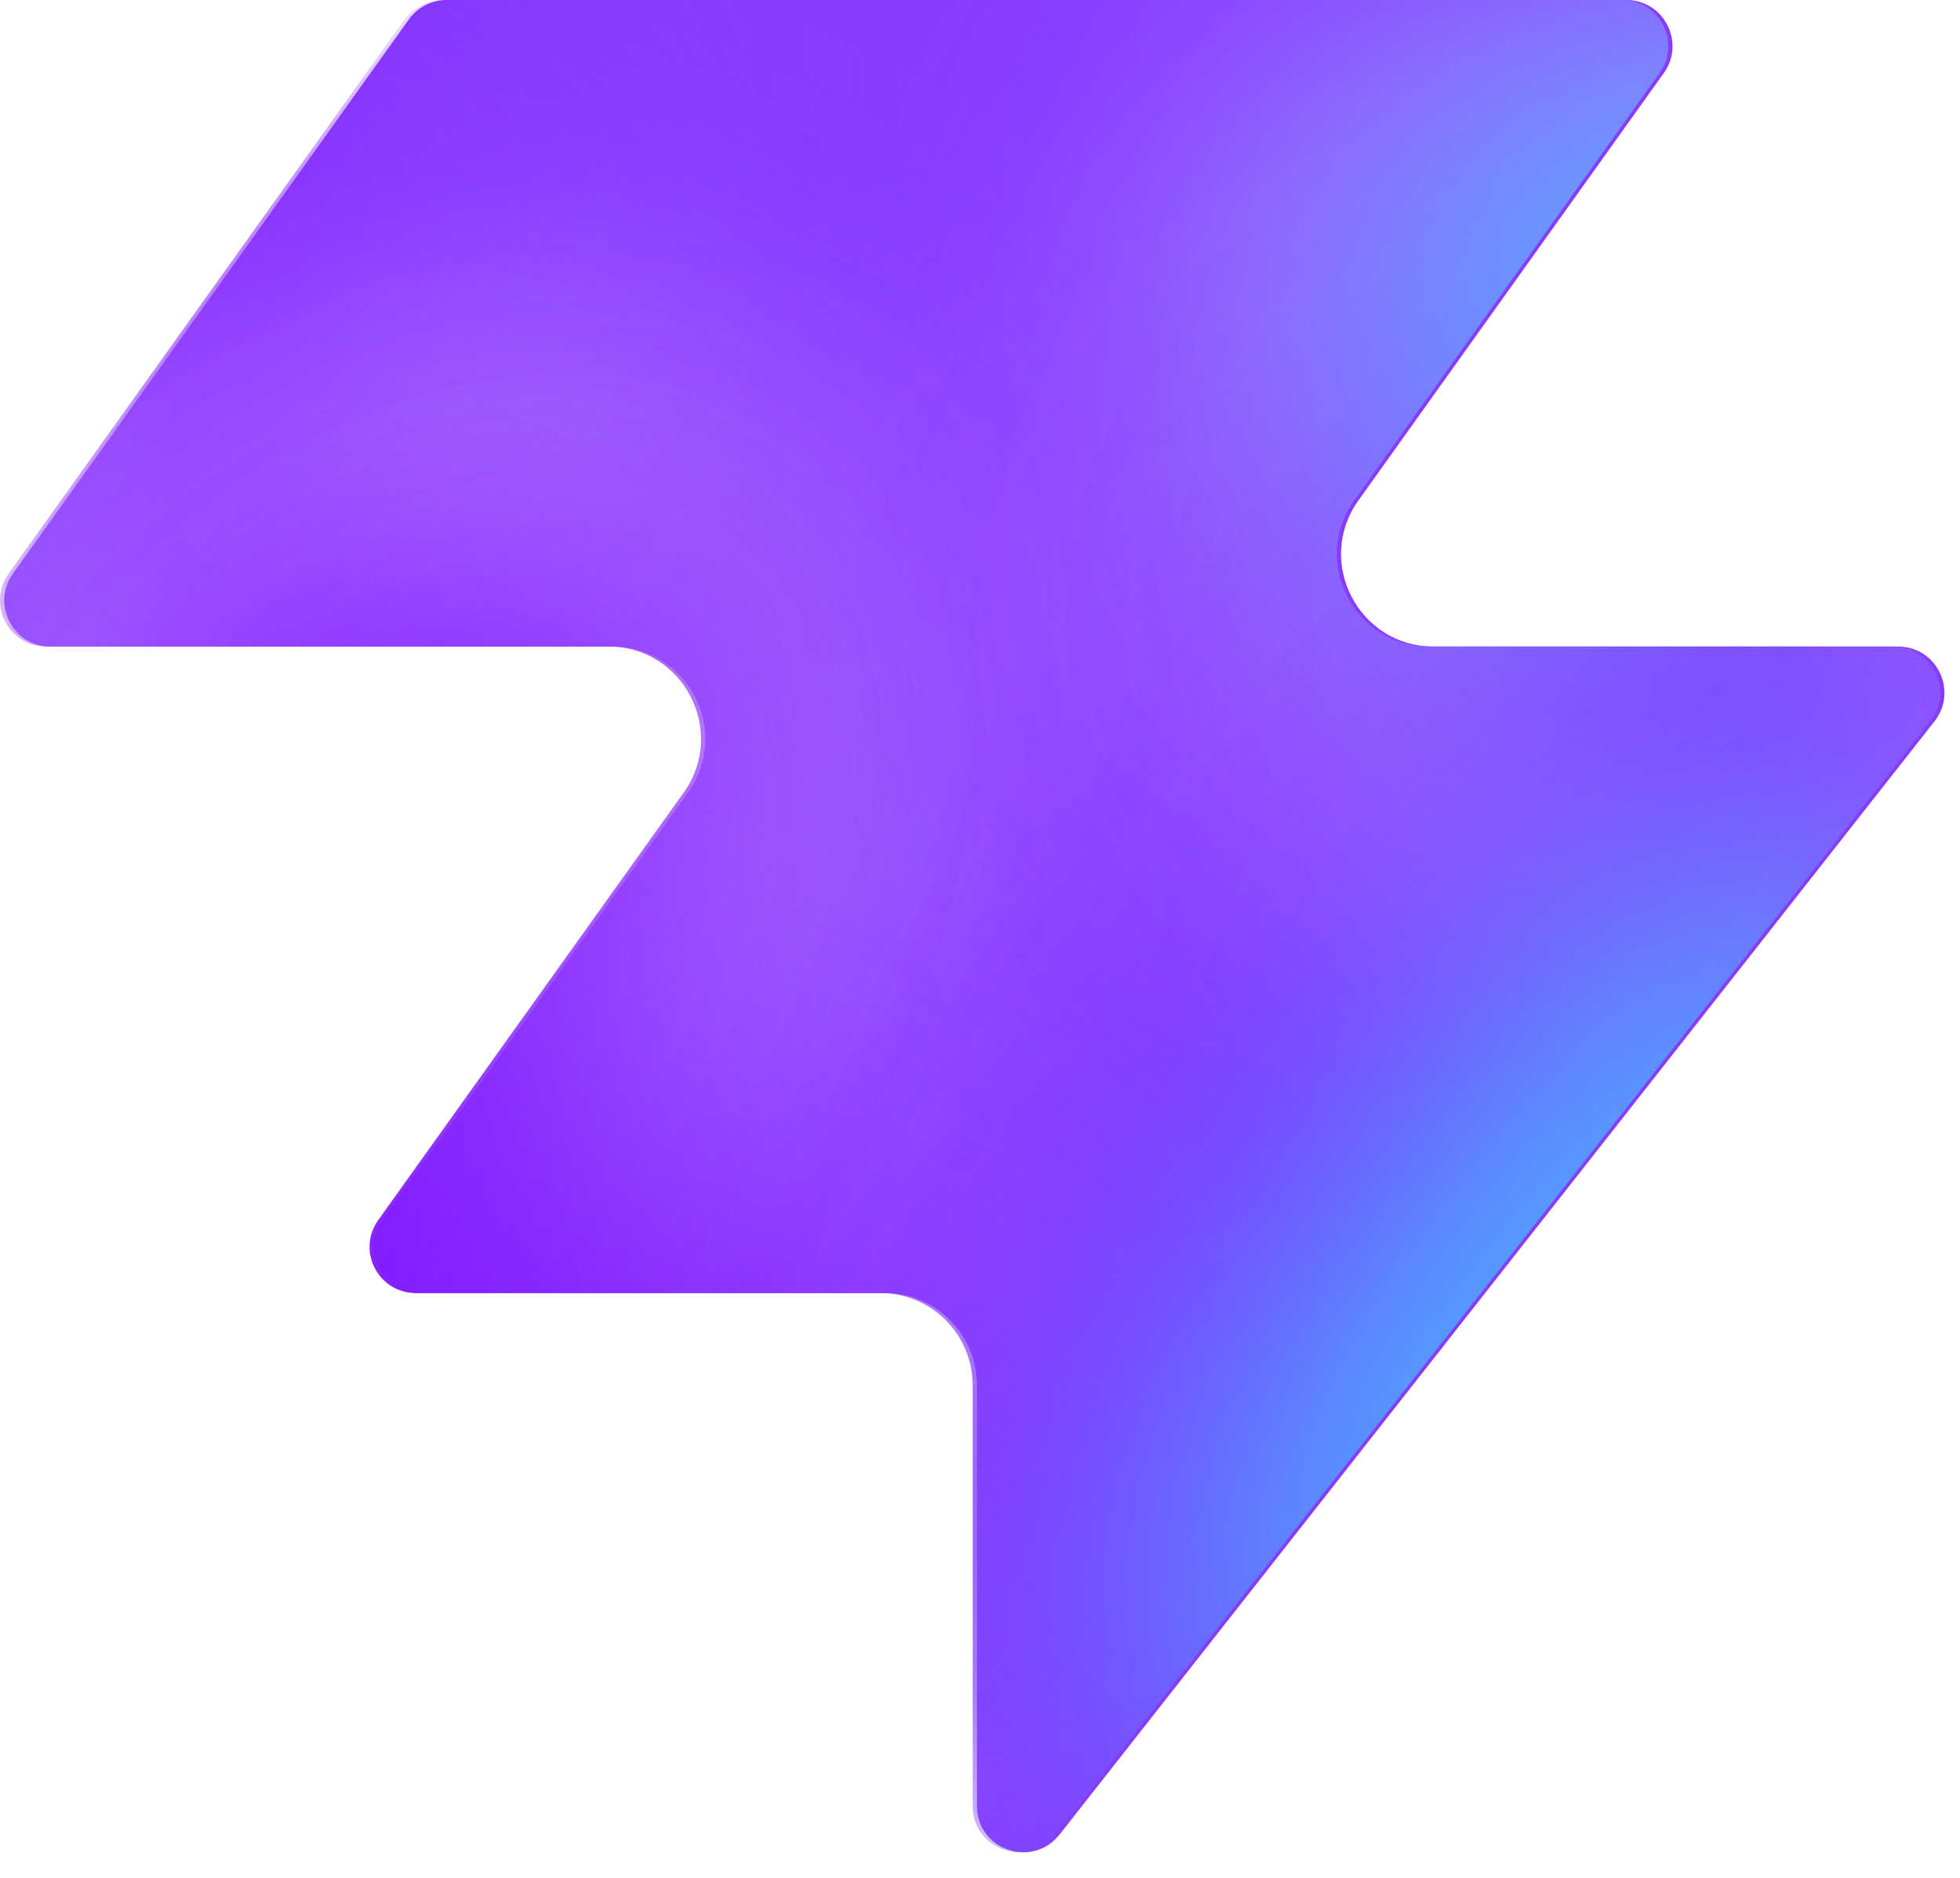
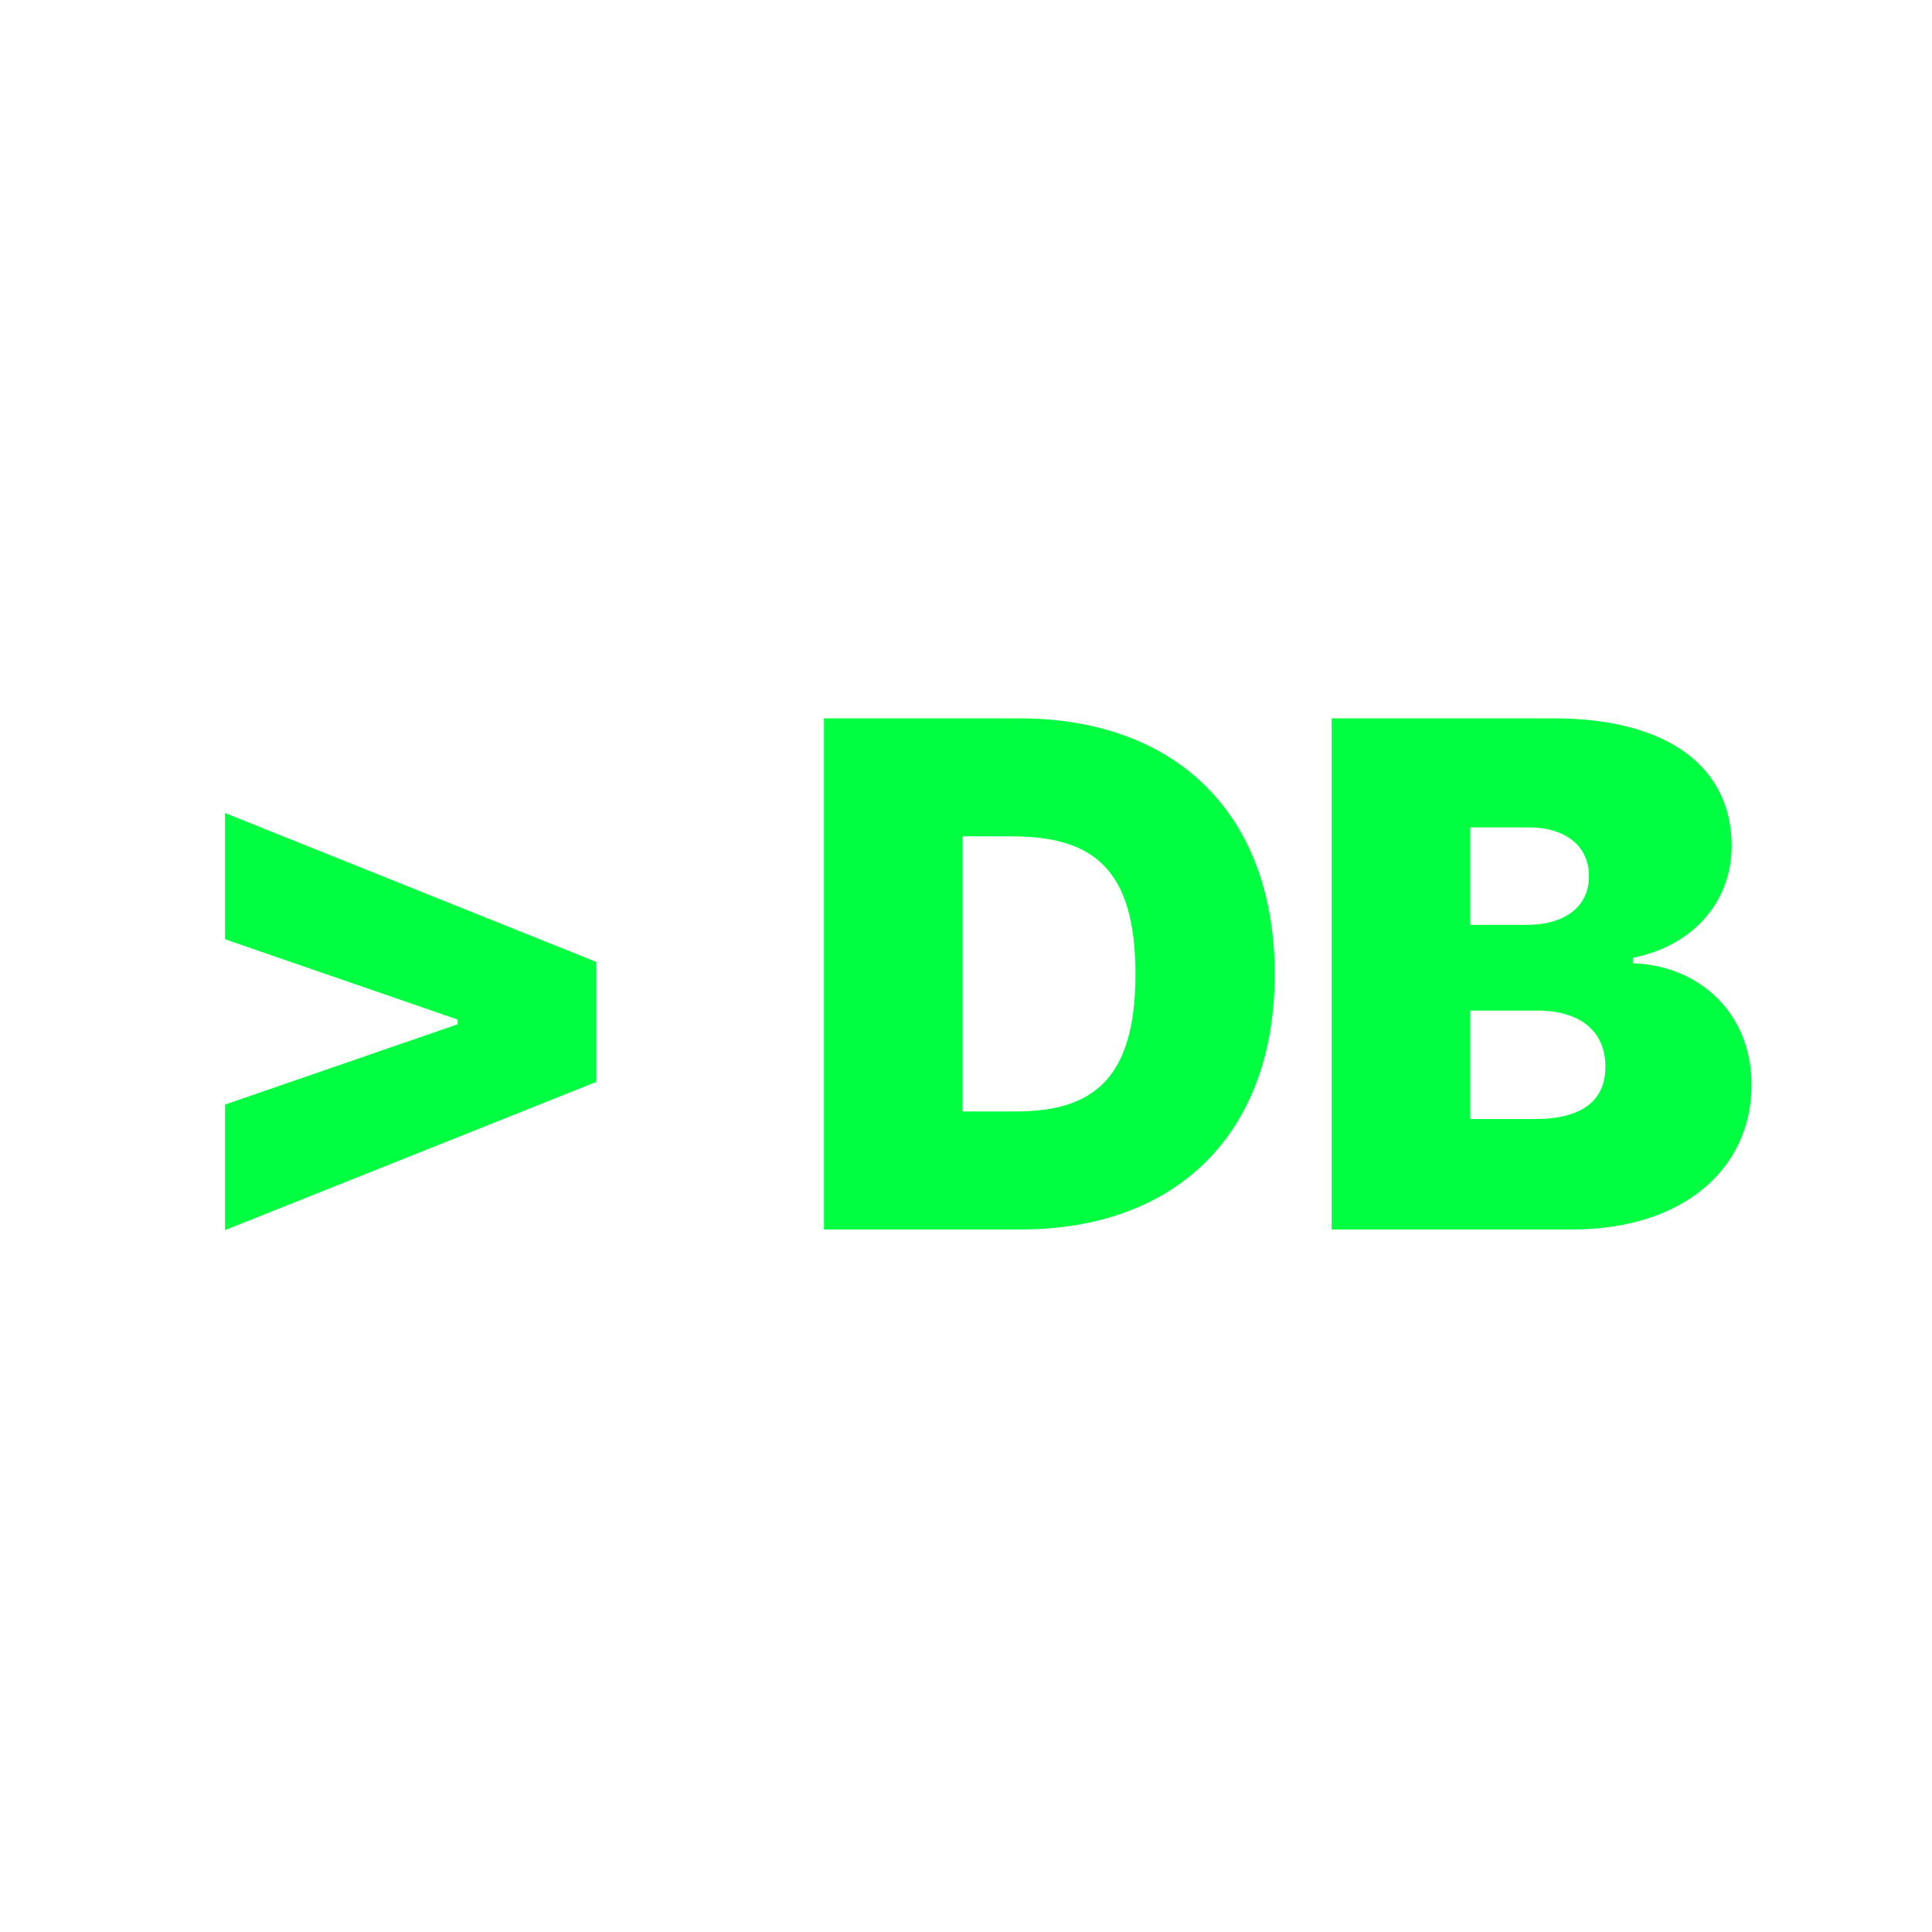
- <svg xmlns="http://www.w3.org/2000/svg" width="48" height="46" fill="none" viewBox="0 0 48 46">
-   <path fill="#863bff" d="M25.946 44.938c-.664.845-2.021.375-2.021-.698V33.937a2.26 2.26 0 0 0-2.262-2.262H10.287c-.92 0-1.456-1.04-.92-1.788l7.48-10.471c1.07-1.497 0-3.578-1.842-3.578H1.237c-.92 0-1.456-1.04-.92-1.788L10.013.474c.214-.297.556-.474.92-.474h28.894c.92 0 1.456 1.04.92 1.788l-7.48 10.471c-1.07 1.498 0 3.579 1.842 3.579h11.377c.943 0 1.473 1.088.89 1.83L25.947 44.94z" style="fill:#863bff;fill:color(display-p3 .525 .23 1);fill-opacity:1" />
-   <mask id="a" width="48" height="46" x="0" y="0" maskUnits="userSpaceOnUse" style="mask-type:alpha">
-     <path fill="#000" d="M25.842 44.938c-.664.844-2.021.375-2.021-.698V33.937a2.26 2.26 0 0 0-2.262-2.262H10.183c-.92 0-1.456-1.04-.92-1.788l7.48-10.471c1.07-1.498 0-3.579-1.842-3.579H1.133c-.92 0-1.456-1.04-.92-1.787L9.91.473c.214-.297.556-.474.92-.474h28.894c.92 0 1.456 1.04.92 1.788l-7.48 10.471c-1.07 1.498 0 3.578 1.842 3.578h11.377c.943 0 1.473 1.088.89 1.832L25.843 44.94z" style="fill:#000;fill-opacity:1" />
-   </mask>
-   <g mask="url(#a)">
-     <g filter="url(#b)">
-       <ellipse cx="5.508" cy="14.704" fill="#ede6ff" rx="5.508" ry="14.704" style="fill:#ede6ff;fill:color(display-p3 .927 .903 1);fill-opacity:1" transform="matrix(.00324 1 1 -.00324 -4.47 31.516)" />
-     </g>
-     <g filter="url(#c)">
-       <ellipse cx="10.399" cy="29.851" fill="#ede6ff" rx="10.399" ry="29.851" style="fill:#ede6ff;fill:color(display-p3 .927 .903 1);fill-opacity:1" transform="matrix(.00324 1 1 -.00324 -39.328 7.883)" />
-     </g>
-     <g filter="url(#d)">
-       <ellipse cx="5.508" cy="30.487" fill="#7e14ff" rx="5.508" ry="30.487" style="fill:#7e14ff;fill:color(display-p3 .492 .077 1);fill-opacity:1" transform="rotate(89.814 -25.913 -14.639)scale(1 -1)" />
-     </g>
-     <g filter="url(#e)">
-       <ellipse cx="5.508" cy="30.599" fill="#7e14ff" rx="5.508" ry="30.599" style="fill:#7e14ff;fill:color(display-p3 .492 .077 1);fill-opacity:1" transform="rotate(89.814 -32.644 -3.334)scale(1 -1)" />
-     </g>
-     <g filter="url(#f)">
-       <ellipse cx="5.508" cy="30.599" fill="#7e14ff" rx="5.508" ry="30.599" style="fill:#7e14ff;fill:color(display-p3 .492 .077 1);fill-opacity:1" transform="matrix(.00324 1 1 -.00324 -34.34 30.47)" />
-     </g>
-     <g filter="url(#g)">
-       <ellipse cx="14.072" cy="22.078" fill="#ede6ff" rx="14.072" ry="22.078" style="fill:#ede6ff;fill:color(display-p3 .927 .903 1);fill-opacity:1" transform="rotate(93.35 24.506 48.493)scale(-1 1)" />
-     </g>
-     <g filter="url(#h)">
-       <ellipse cx="3.47" cy="21.501" fill="#7e14ff" rx="3.47" ry="21.501" style="fill:#7e14ff;fill:color(display-p3 .492 .077 1);fill-opacity:1" transform="rotate(89.009 28.708 47.59)scale(-1 1)" />
-     </g>
-     <g filter="url(#i)">
-       <ellipse cx="3.47" cy="21.501" fill="#7e14ff" rx="3.47" ry="21.501" style="fill:#7e14ff;fill:color(display-p3 .492 .077 1);fill-opacity:1" transform="rotate(89.009 28.708 47.59)scale(-1 1)" />
-     </g>
-     <g filter="url(#j)">
-       <ellipse cx=".387" cy="8.972" fill="#7e14ff" rx="4.407" ry="29.108" style="fill:#7e14ff;fill:color(display-p3 .492 .077 1);fill-opacity:1" transform="rotate(39.51 .387 8.972)" />
-     </g>
-     <g filter="url(#k)">
-       <ellipse cx="47.523" cy="-6.092" fill="#7e14ff" rx="4.407" ry="29.108" style="fill:#7e14ff;fill:color(display-p3 .492 .077 1);fill-opacity:1" transform="rotate(37.892 47.523 -6.092)" />
-     </g>
-     <g filter="url(#l)">
-       <ellipse cx="41.412" cy="6.333" fill="#47bfff" rx="5.971" ry="9.665" style="fill:#47bfff;fill:color(display-p3 .28 .748 1);fill-opacity:1" transform="rotate(37.892 41.412 6.333)" />
-     </g>
-     <g filter="url(#m)">
-       <ellipse cx="-1.879" cy="38.332" fill="#7e14ff" rx="4.407" ry="29.108" style="fill:#7e14ff;fill:color(display-p3 .492 .077 1);fill-opacity:1" transform="rotate(37.892 -1.88 38.332)" />
-     </g>
-     <g filter="url(#n)">
-       <ellipse cx="-1.879" cy="38.332" fill="#7e14ff" rx="4.407" ry="29.108" style="fill:#7e14ff;fill:color(display-p3 .492 .077 1);fill-opacity:1" transform="rotate(37.892 -1.88 38.332)" />
-     </g>
-     <g filter="url(#o)">
-       <ellipse cx="35.651" cy="29.907" fill="#7e14ff" rx="4.407" ry="29.108" style="fill:#7e14ff;fill:color(display-p3 .492 .077 1);fill-opacity:1" transform="rotate(37.892 35.651 29.907)" />
-     </g>
-     <g filter="url(#p)">
-       <ellipse cx="38.418" cy="32.4" fill="#47bfff" rx="5.971" ry="15.297" style="fill:#47bfff;fill:color(display-p3 .28 .748 1);fill-opacity:1" transform="rotate(37.892 38.418 32.4)" />
-     </g>
-   </g>
-   <defs>
-     <filter id="b" width="60.045" height="41.654" x="-19.77" y="16.149" color-interpolation-filters="sRGB" filterUnits="userSpaceOnUse">
-       <feFlood flood-opacity="0" result="BackgroundImageFix" />
-       <feBlend in="SourceGraphic" in2="BackgroundImageFix" result="shape" />
-       <feGaussianBlur result="effect1_foregroundBlur_2002_17158" stdDeviation="7.659" />
-     </filter>
-     <filter id="c" width="90.34" height="51.437" x="-54.613" y="-7.533" color-interpolation-filters="sRGB" filterUnits="userSpaceOnUse">
-       <feFlood flood-opacity="0" result="BackgroundImageFix" />
-       <feBlend in="SourceGraphic" in2="BackgroundImageFix" result="shape" />
-       <feGaussianBlur result="effect1_foregroundBlur_2002_17158" stdDeviation="7.659" />
-     </filter>
-     <filter id="d" width="79.355" height="29.4" x="-49.64" y="2.03" color-interpolation-filters="sRGB" filterUnits="userSpaceOnUse">
-       <feFlood flood-opacity="0" result="BackgroundImageFix" />
-       <feBlend in="SourceGraphic" in2="BackgroundImageFix" result="shape" />
-       <feGaussianBlur result="effect1_foregroundBlur_2002_17158" stdDeviation="4.596" />
-     </filter>
-     <filter id="e" width="79.579" height="29.4" x="-45.045" y="20.029" color-interpolation-filters="sRGB" filterUnits="userSpaceOnUse">
-       <feFlood flood-opacity="0" result="BackgroundImageFix" />
-       <feBlend in="SourceGraphic" in2="BackgroundImageFix" result="shape" />
-       <feGaussianBlur result="effect1_foregroundBlur_2002_17158" stdDeviation="4.596" />
-     </filter>
-     <filter id="f" width="79.579" height="29.4" x="-43.513" y="21.178" color-interpolation-filters="sRGB" filterUnits="userSpaceOnUse">
-       <feFlood flood-opacity="0" result="BackgroundImageFix" />
-       <feBlend in="SourceGraphic" in2="BackgroundImageFix" result="shape" />
-       <feGaussianBlur result="effect1_foregroundBlur_2002_17158" stdDeviation="4.596" />
-     </filter>
-     <filter id="g" width="74.749" height="58.852" x="15.756" y="-17.901" color-interpolation-filters="sRGB" filterUnits="userSpaceOnUse">
-       <feFlood flood-opacity="0" result="BackgroundImageFix" />
-       <feBlend in="SourceGraphic" in2="BackgroundImageFix" result="shape" />
-       <feGaussianBlur result="effect1_foregroundBlur_2002_17158" stdDeviation="7.659" />
-     </filter>
-     <filter id="h" width="61.377" height="25.362" x="23.548" y="2.284" color-interpolation-filters="sRGB" filterUnits="userSpaceOnUse">
-       <feFlood flood-opacity="0" result="BackgroundImageFix" />
-       <feBlend in="SourceGraphic" in2="BackgroundImageFix" result="shape" />
-       <feGaussianBlur result="effect1_foregroundBlur_2002_17158" stdDeviation="4.596" />
-     </filter>
-     <filter id="i" width="61.377" height="25.362" x="23.548" y="2.284" color-interpolation-filters="sRGB" filterUnits="userSpaceOnUse">
-       <feFlood flood-opacity="0" result="BackgroundImageFix" />
-       <feBlend in="SourceGraphic" in2="BackgroundImageFix" result="shape" />
-       <feGaussianBlur result="effect1_foregroundBlur_2002_17158" stdDeviation="4.596" />
-     </filter>
-     <filter id="j" width="56.045" height="63.649" x="-27.636" y="-22.853" color-interpolation-filters="sRGB" filterUnits="userSpaceOnUse">
-       <feFlood flood-opacity="0" result="BackgroundImageFix" />
-       <feBlend in="SourceGraphic" in2="BackgroundImageFix" result="shape" />
-       <feGaussianBlur result="effect1_foregroundBlur_2002_17158" stdDeviation="4.596" />
-     </filter>
-     <filter id="k" width="54.814" height="64.646" x="20.116" y="-38.415" color-interpolation-filters="sRGB" filterUnits="userSpaceOnUse">
-       <feFlood flood-opacity="0" result="BackgroundImageFix" />
-       <feBlend in="SourceGraphic" in2="BackgroundImageFix" result="shape" />
-       <feGaussianBlur result="effect1_foregroundBlur_2002_17158" stdDeviation="4.596" />
-     </filter>
-     <filter id="l" width="33.541" height="35.313" x="24.641" y="-11.323" color-interpolation-filters="sRGB" filterUnits="userSpaceOnUse">
-       <feFlood flood-opacity="0" result="BackgroundImageFix" />
-       <feBlend in="SourceGraphic" in2="BackgroundImageFix" result="shape" />
-       <feGaussianBlur result="effect1_foregroundBlur_2002_17158" stdDeviation="4.596" />
-     </filter>
-     <filter id="m" width="54.814" height="64.646" x="-29.286" y="6.009" color-interpolation-filters="sRGB" filterUnits="userSpaceOnUse">
-       <feFlood flood-opacity="0" result="BackgroundImageFix" />
-       <feBlend in="SourceGraphic" in2="BackgroundImageFix" result="shape" />
-       <feGaussianBlur result="effect1_foregroundBlur_2002_17158" stdDeviation="4.596" />
-     </filter>
-     <filter id="n" width="54.814" height="64.646" x="-29.286" y="6.009" color-interpolation-filters="sRGB" filterUnits="userSpaceOnUse">
-       <feFlood flood-opacity="0" result="BackgroundImageFix" />
-       <feBlend in="SourceGraphic" in2="BackgroundImageFix" result="shape" />
-       <feGaussianBlur result="effect1_foregroundBlur_2002_17158" stdDeviation="4.596" />
-     </filter>
-     <filter id="o" width="54.814" height="64.646" x="8.244" y="-2.416" color-interpolation-filters="sRGB" filterUnits="userSpaceOnUse">
-       <feFlood flood-opacity="0" result="BackgroundImageFix" />
-       <feBlend in="SourceGraphic" in2="BackgroundImageFix" result="shape" />
-       <feGaussianBlur result="effect1_foregroundBlur_2002_17158" stdDeviation="4.596" />
-     </filter>
-     <filter id="p" width="39.409" height="43.623" x="18.713" y="10.588" color-interpolation-filters="sRGB" filterUnits="userSpaceOnUse">
-       <feFlood flood-opacity="0" result="BackgroundImageFix" />
-       <feBlend in="SourceGraphic" in2="BackgroundImageFix" result="shape" />
-       <feGaussianBlur result="effect1_foregroundBlur_2002_17158" stdDeviation="4.596" />
-     </filter>
-   </defs>
+ <svg xmlns="http://www.w3.org/2000/svg" viewBox="0 0 44 32" width="32" height="32">
+   <text x="22" y="22" font-family="system-ui, -apple-system, sans-serif" font-size="16" font-weight="900" fill="#00ff41" text-anchor="middle">&gt; DB</text>
</svg>
